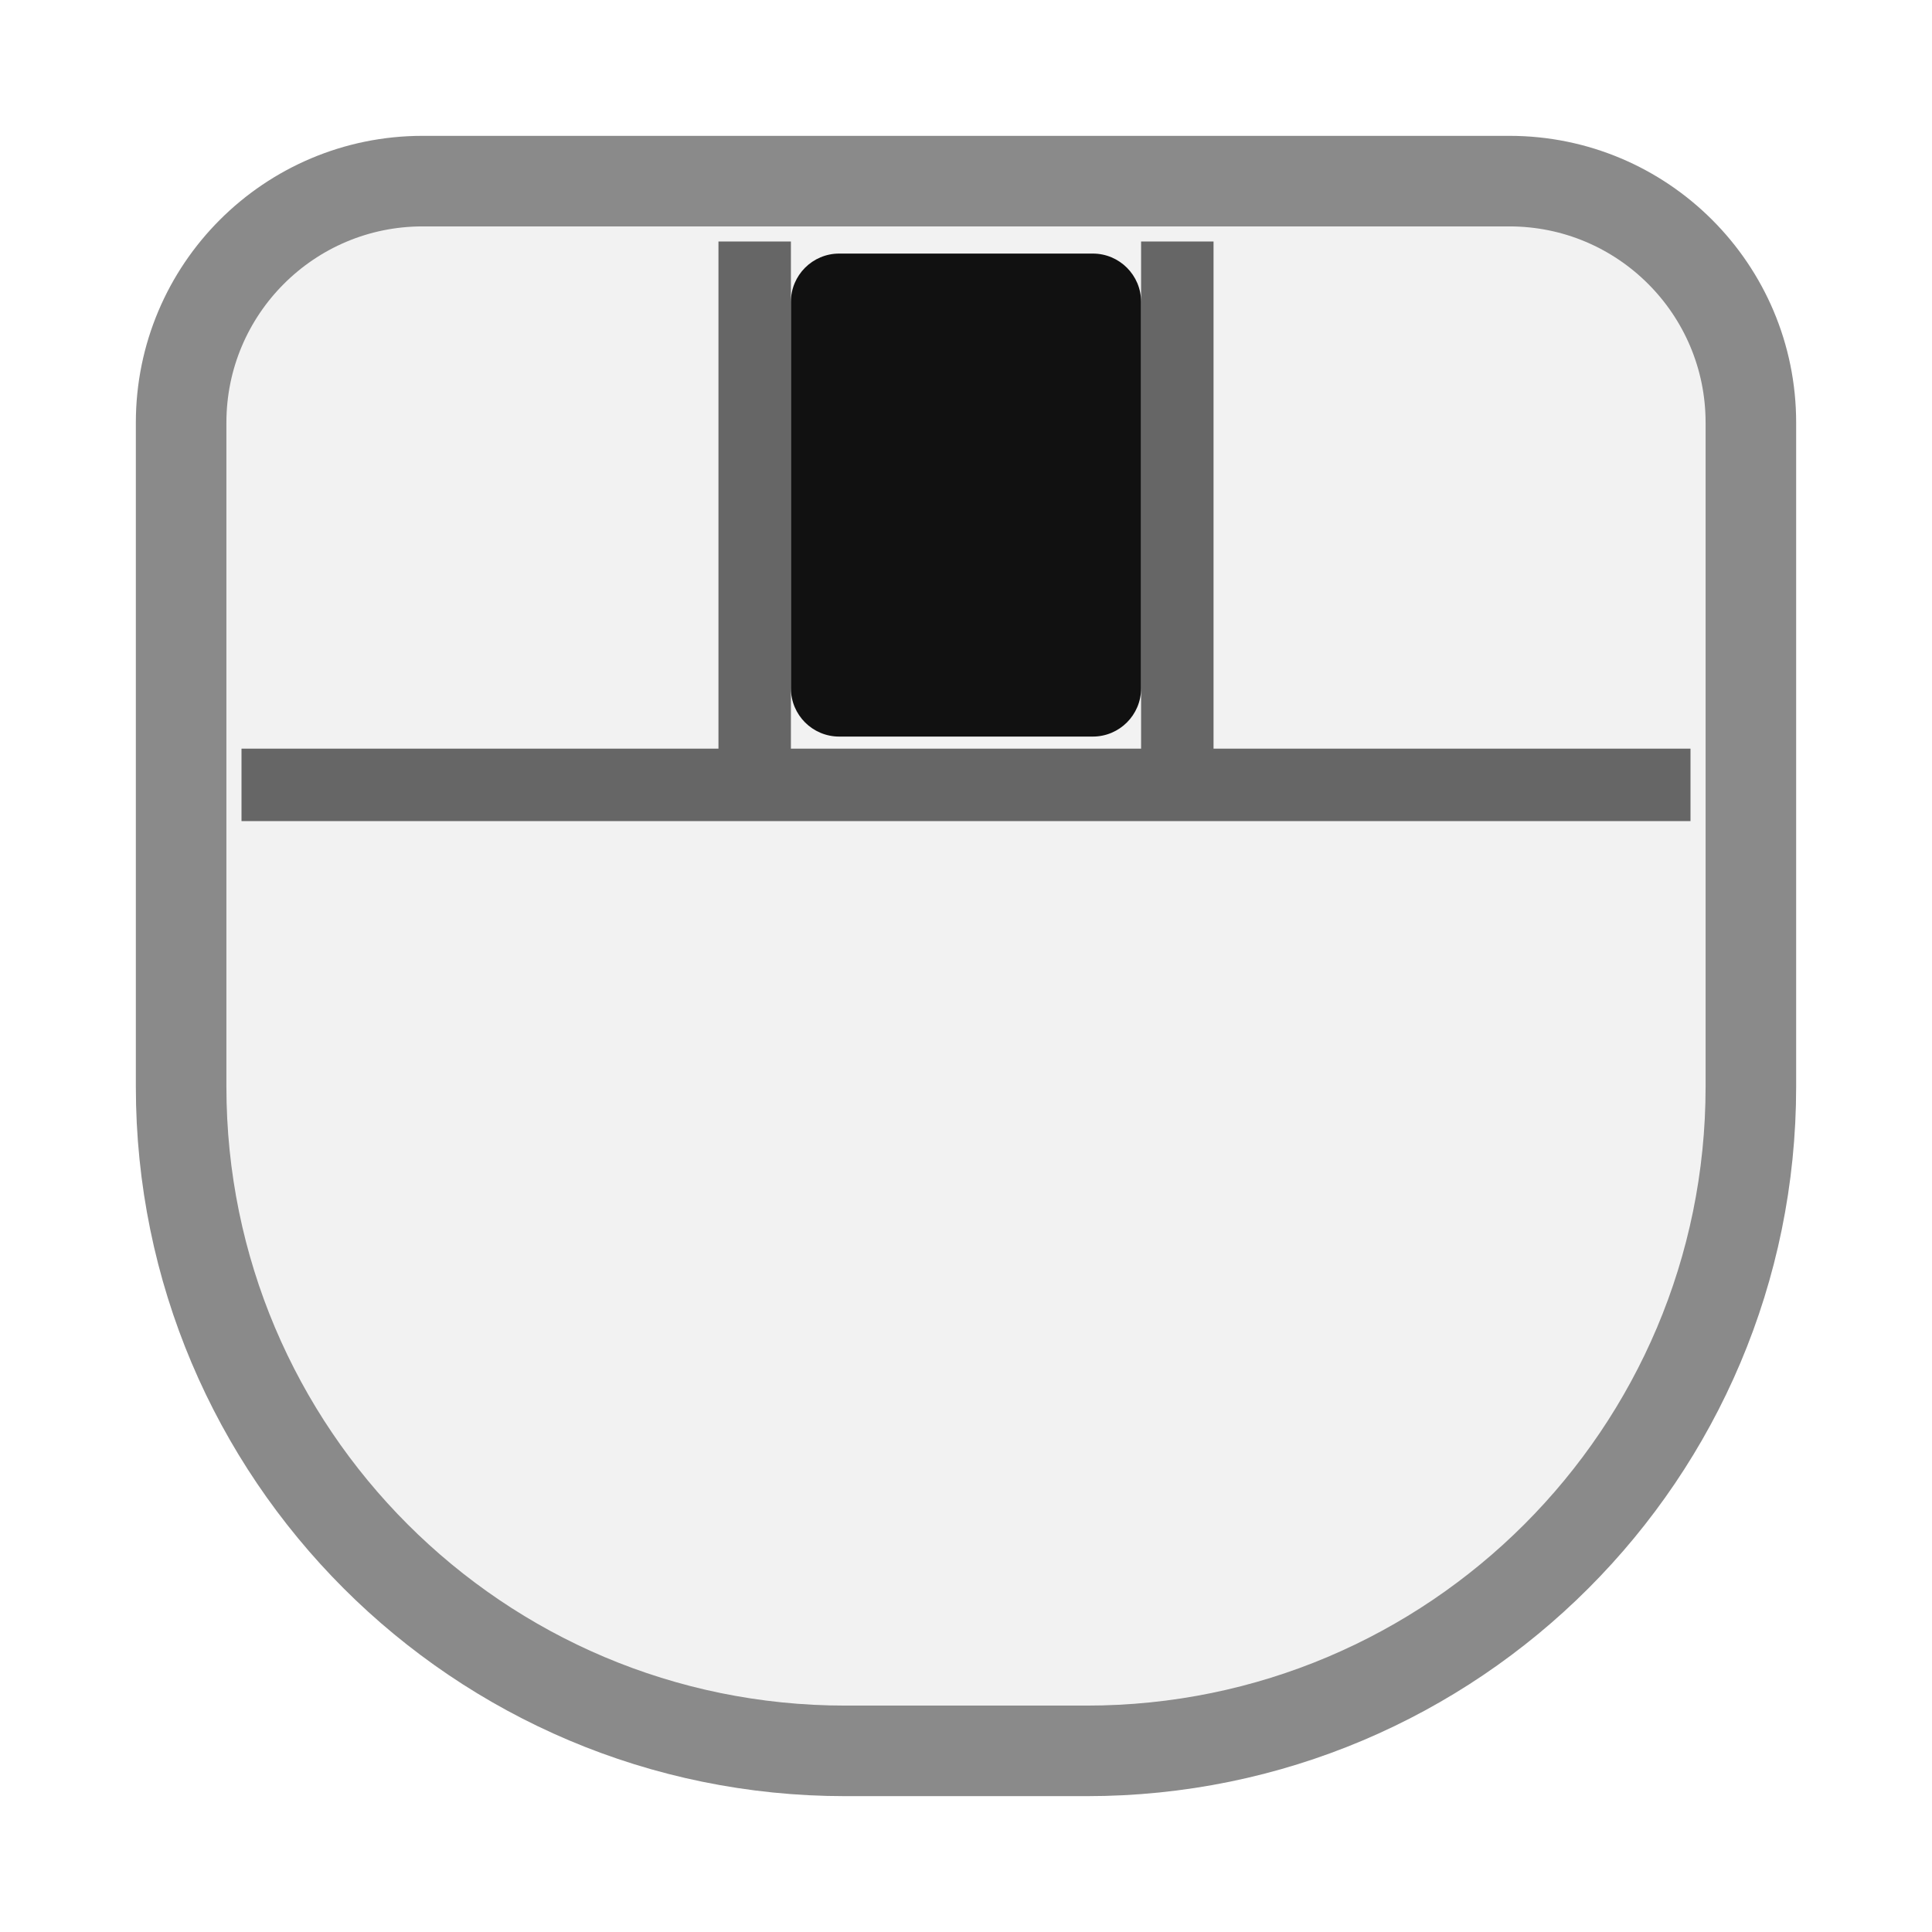
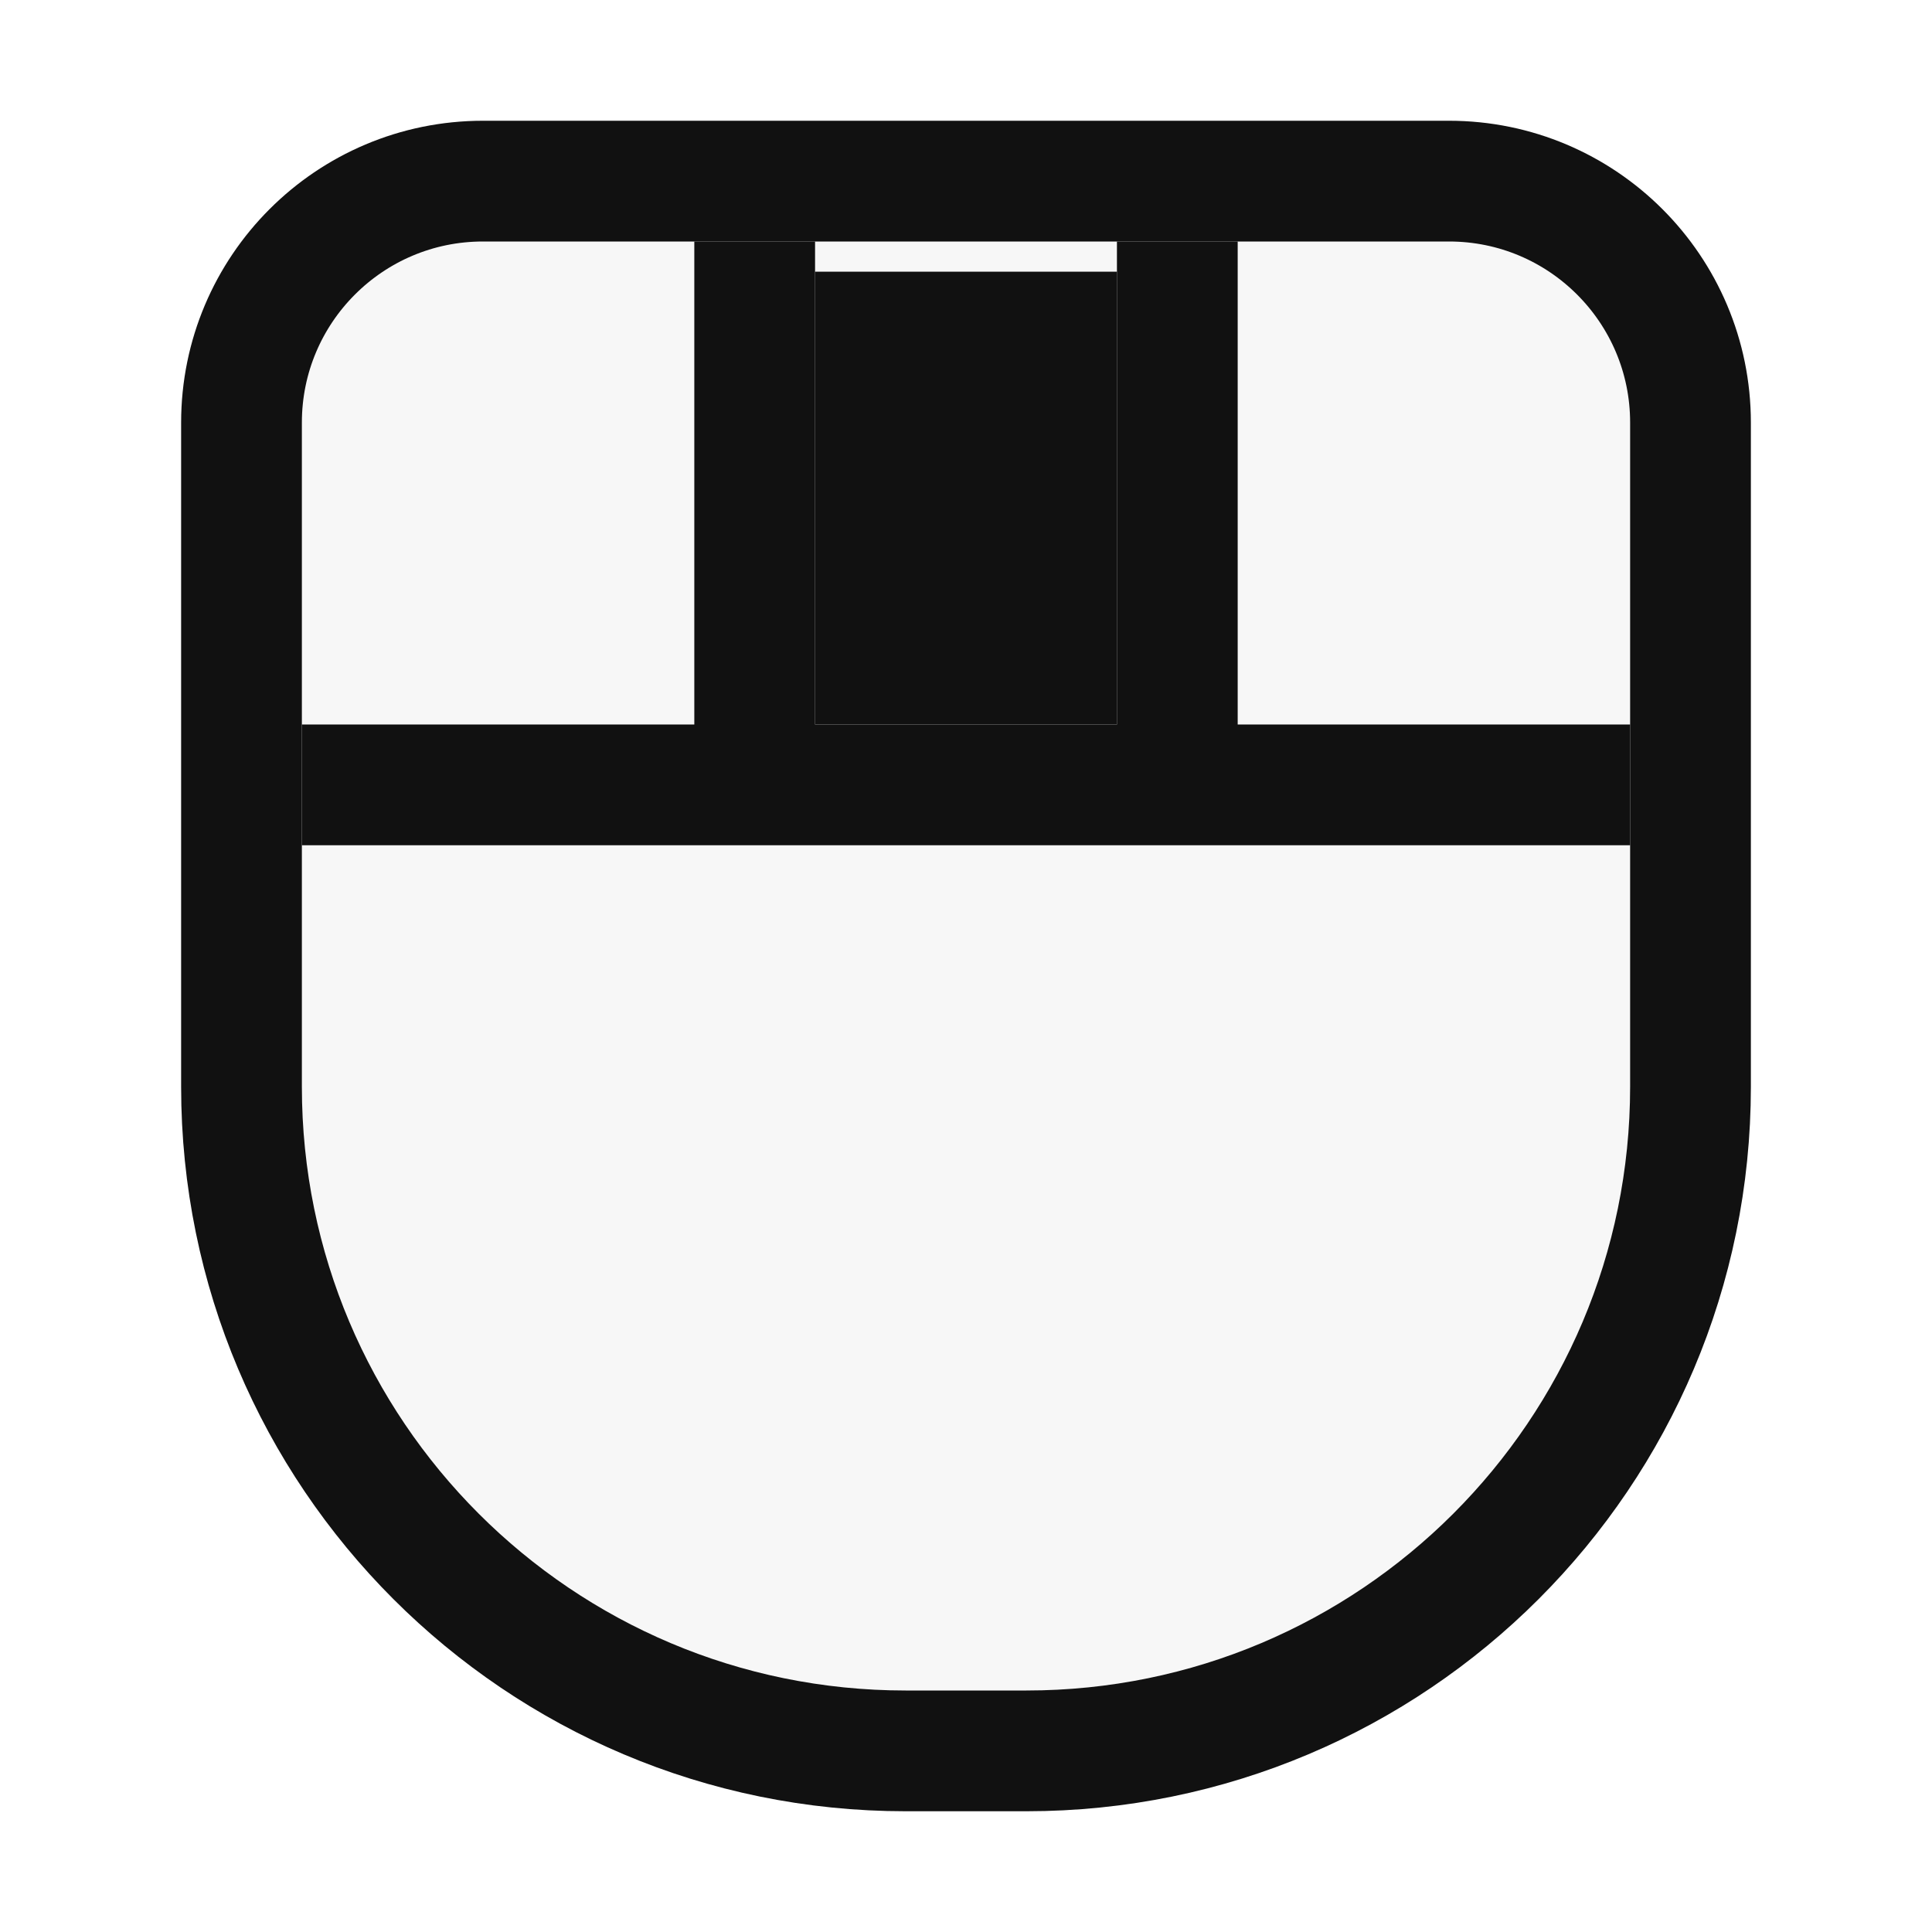
- <svg xmlns="http://www.w3.org/2000/svg" width="32" height="32" viewBox="0 0 32 32">
-   <path d="M7 3h18a4 4 0 0 1 4 4v11a11 11 0 0 1-11 11h-4A11 11 0 0 1 3 18V7a4 4 0 0 1 4-4z" fill="#F2F2F2" stroke="#8A8A8A" stroke-width="1.5" />
-   <path d="M4 13h24" stroke="#666" stroke-width="1.2" />
-   <path d="M12.5 4v9M19.5 4v9" stroke="#666" stroke-width="1.2" />
-   <rect x="13.1" y="4.2" width="5.8" height="8.0" rx="0.8" fill="#111" />
+ <svg xmlns="http://www.w3.org/2000/svg" width="16" height="16" viewBox="0 0 16 16">
+   <path d="M4 1.5h8a2 2 0 0 1 2 2V9a5.5 5.5 0 0 1-5.5 5.5h-1A5.5 5.5 0 0 1 2 9V3.5a2 2 0 0 1 2-2z" fill="#F7F7F7" stroke="#111111" stroke-width="1" />
+   <path d="M2.5 6.5h11" stroke="#111111" stroke-width="1" />
+   <path d="M6.25 2v4.5M9.75 2v4.5" stroke="#111111" stroke-width="1" />
+   <path d="M6.75 2.25h2.5V6h-2.5z" fill="#111111" />
</svg>
